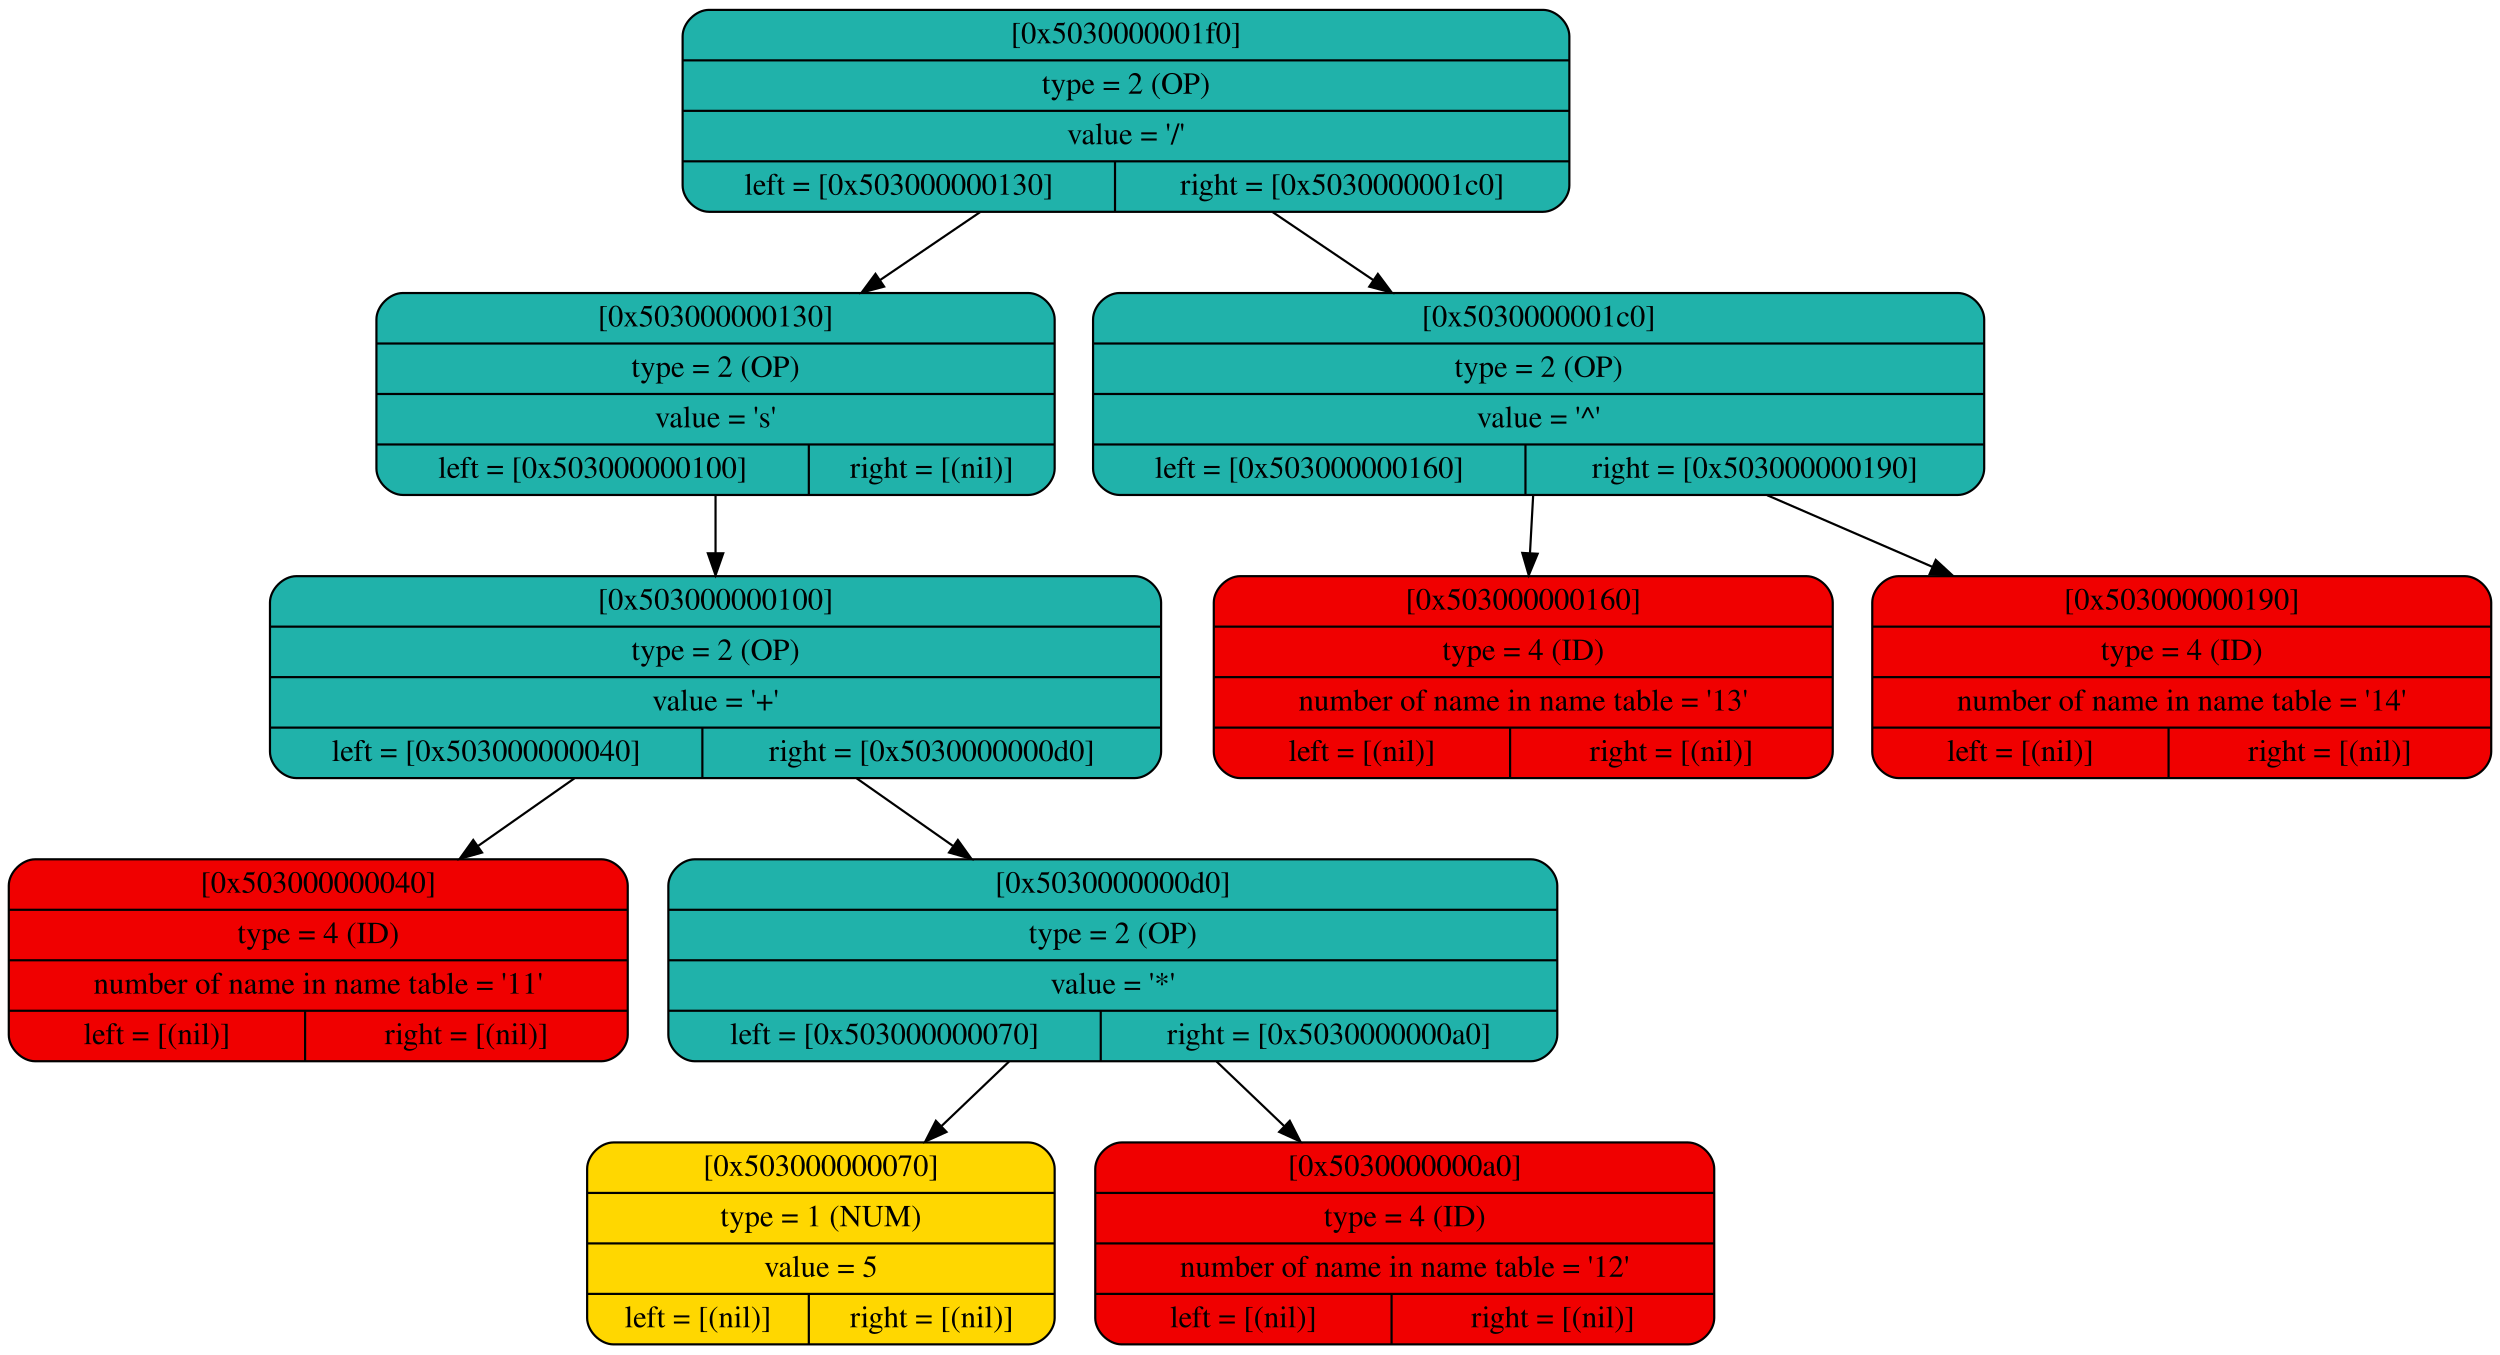
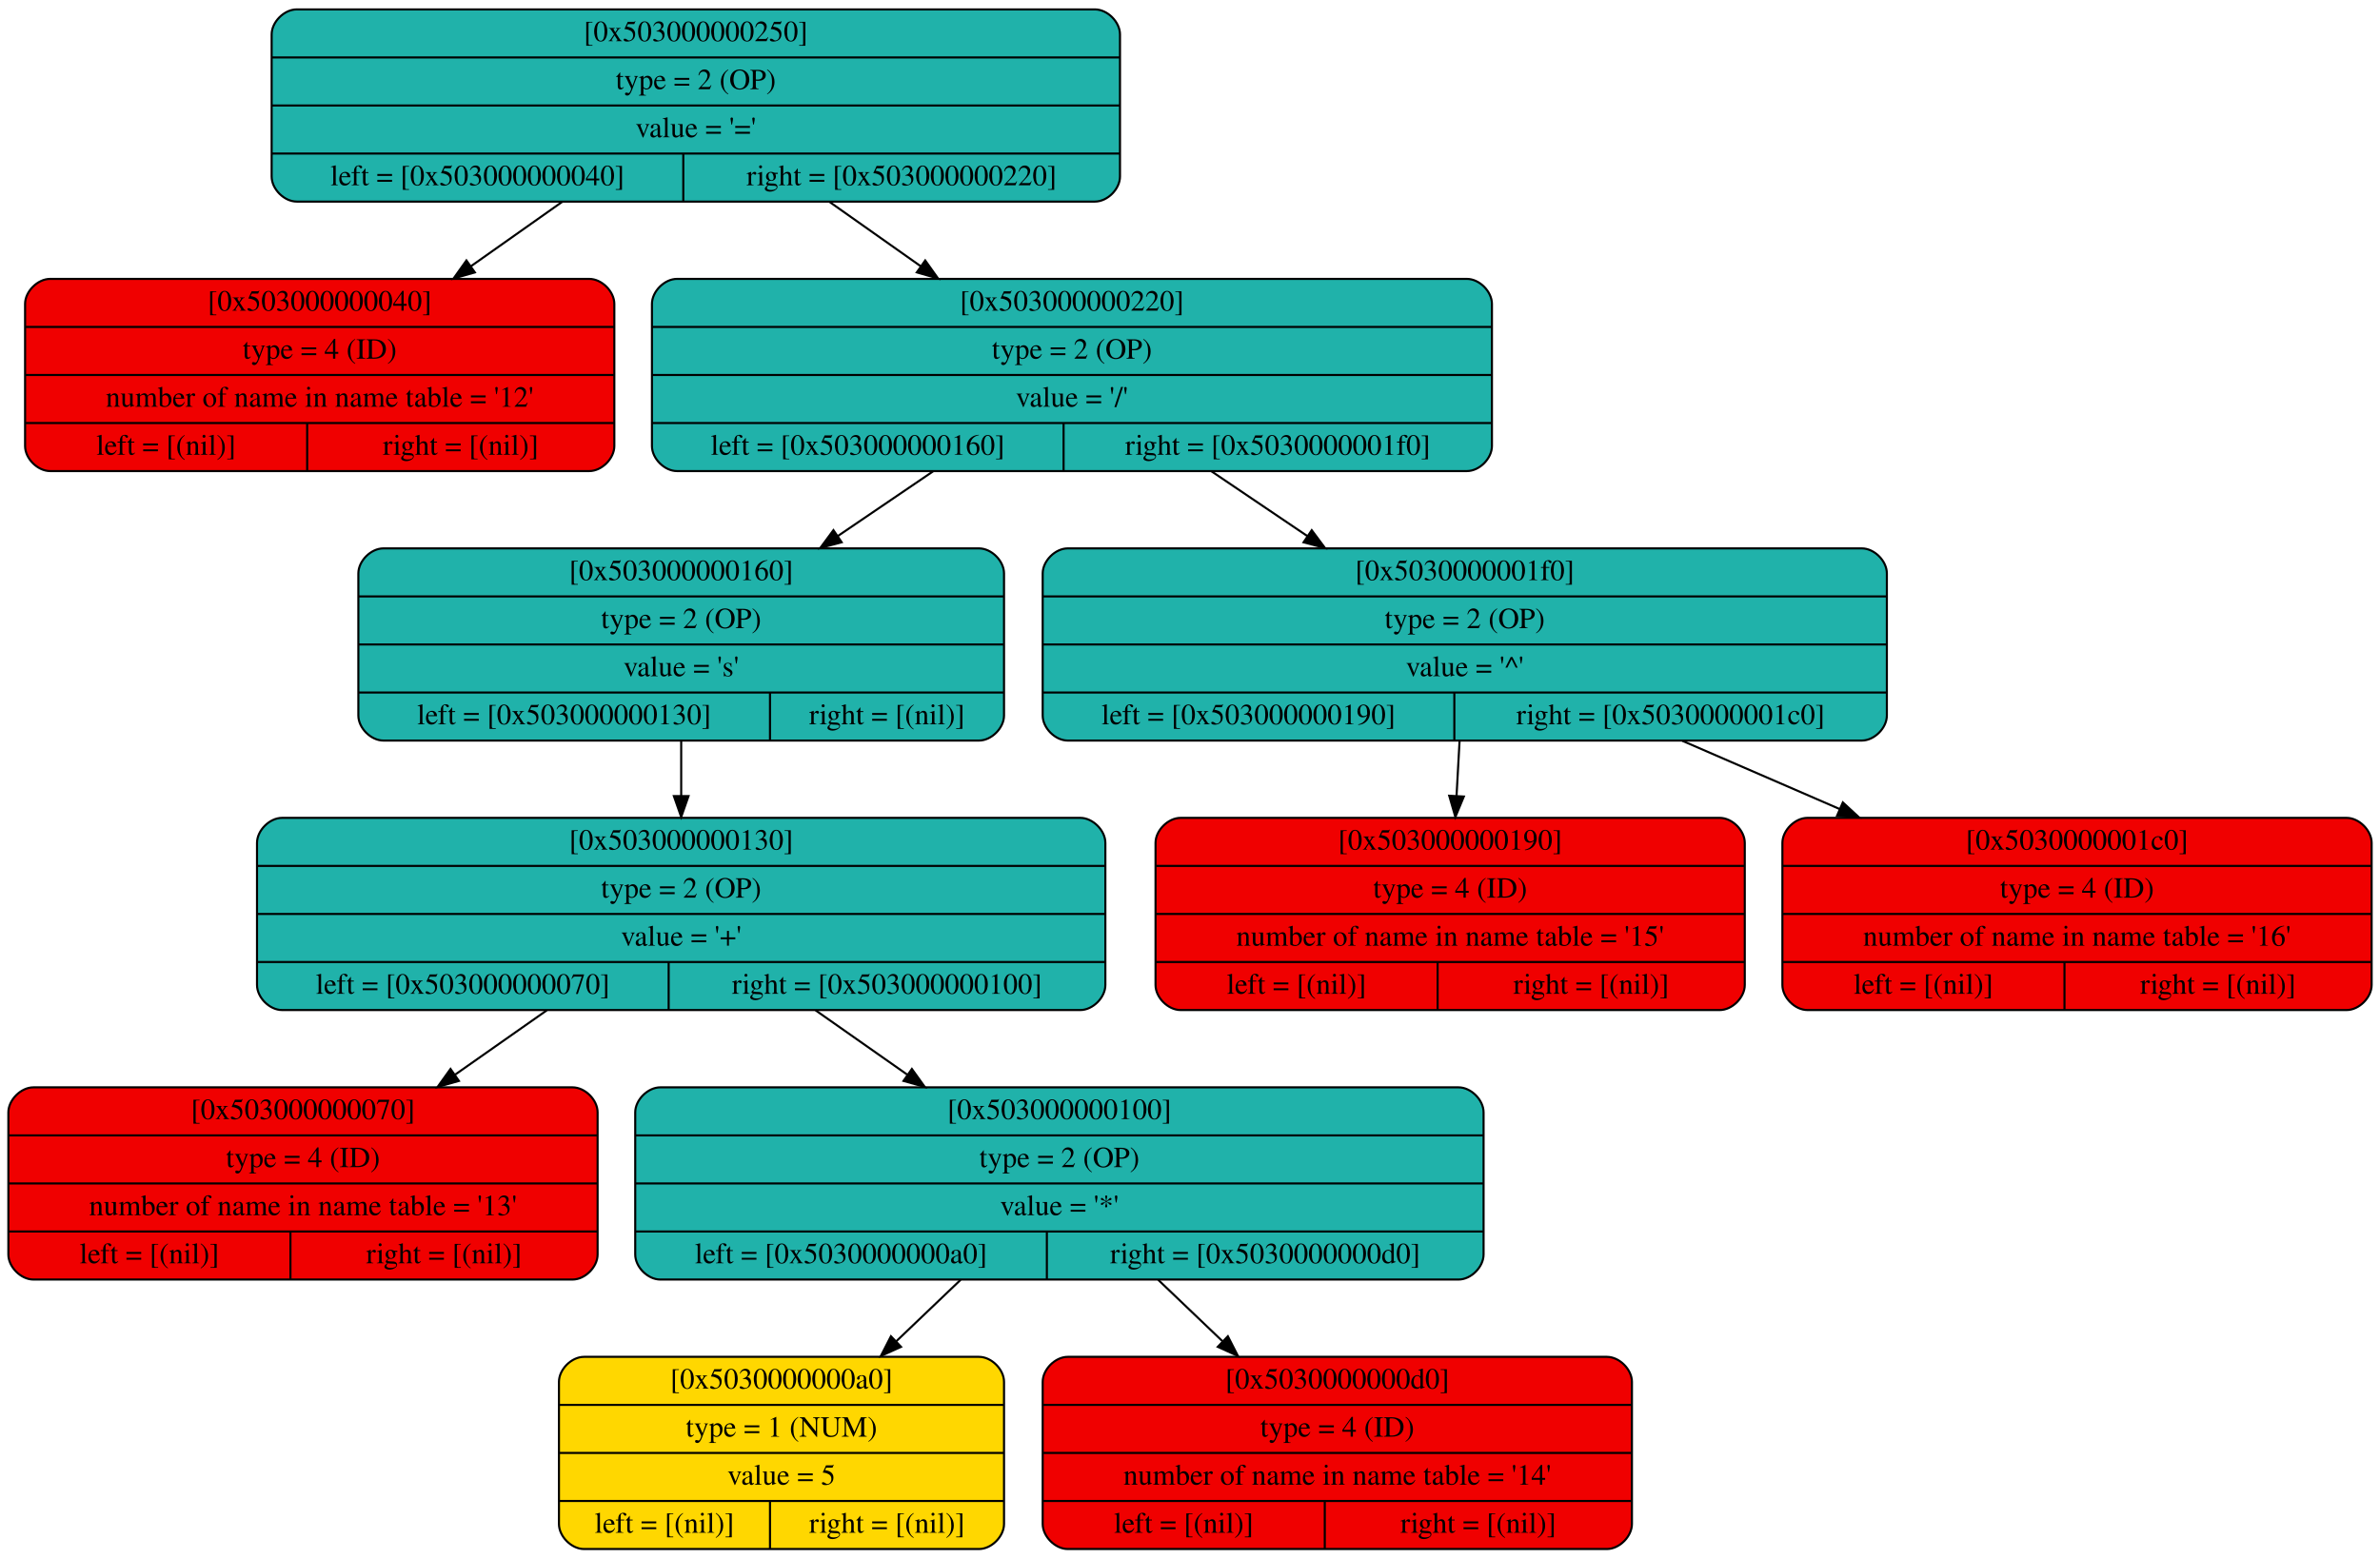
- <svg xmlns="http://www.w3.org/2000/svg" width="1139pt" height="617pt" viewBox="0.00 0.00 1139.00 617.00">
-   <g id="graph0" class="graph" transform="scale(1 1) rotate(0) translate(4 613)">
+ <svg xmlns="http://www.w3.org/2000/svg" width="1139pt" height="746pt" viewBox="0.00 0.00 1139.00 746.00">
+   <g id="graph0" class="graph" transform="scale(1 1) rotate(0) translate(4 742)">
    <g id="node1" class="node">
-       <path fill="#20b2aa" stroke="black" d="M319,-516.5C319,-516.5 699,-516.5 699,-516.5 705,-516.5 711,-522.5 711,-528.5 711,-528.5 711,-596.5 711,-596.5 711,-602.5 705,-608.5 699,-608.5 699,-608.5 319,-608.5 319,-608.5 313,-608.5 307,-602.5 307,-596.5 307,-596.5 307,-528.5 307,-528.5 307,-522.5 313,-516.5 319,-516.5" />
-       <text text-anchor="middle" x="509" y="-593.3" font-family="Times,serif" font-size="14.00">[0x5030000001f0]</text>
-       <polyline fill="none" stroke="black" points="307,-585.5 711,-585.5 " />
-       <text text-anchor="middle" x="509" y="-570.3" font-family="Times,serif" font-size="14.00">type = 2 (OP)</text>
-       <polyline fill="none" stroke="black" points="307,-562.5 711,-562.5 " />
-       <text text-anchor="middle" x="509" y="-547.3" font-family="Times,serif" font-size="14.00">value = '/'</text>
-       <polyline fill="none" stroke="black" points="307,-539.5 711,-539.5 " />
-       <text text-anchor="middle" x="405.5" y="-524.3" font-family="Times,serif" font-size="14.00">left = [0x503000000130]</text>
-       <polyline fill="none" stroke="black" points="504,-516.5 504,-539.5 " />
-       <text text-anchor="middle" x="607.5" y="-524.3" font-family="Times,serif" font-size="14.00">right = [0x5030000001c0]</text>
+       <path fill="#20b2aa" stroke="black" d="M138,-645.5C138,-645.5 520,-645.5 520,-645.5 526,-645.5 532,-651.5 532,-657.5 532,-657.5 532,-725.5 532,-725.5 532,-731.5 526,-737.5 520,-737.5 520,-737.5 138,-737.5 138,-737.5 132,-737.5 126,-731.5 126,-725.5 126,-725.5 126,-657.5 126,-657.5 126,-651.5 132,-645.5 138,-645.5" />
+       <text text-anchor="middle" x="329" y="-722.3" font-family="Times,serif" font-size="14.00">[0x503000000250]</text>
+       <polyline fill="none" stroke="black" points="126,-714.5 532,-714.5 " />
+       <text text-anchor="middle" x="329" y="-699.3" font-family="Times,serif" font-size="14.00">type = 2 (OP)</text>
+       <polyline fill="none" stroke="black" points="126,-691.5 532,-691.5 " />
+       <text text-anchor="middle" x="329" y="-676.3" font-family="Times,serif" font-size="14.00">value = '='</text>
+       <polyline fill="none" stroke="black" points="126,-668.5 532,-668.5 " />
+       <text text-anchor="middle" x="224.5" y="-653.3" font-family="Times,serif" font-size="14.00">left = [0x503000000040]</text>
+       <polyline fill="none" stroke="black" points="323,-645.5 323,-668.5 " />
+       <text text-anchor="middle" x="427.5" y="-653.3" font-family="Times,serif" font-size="14.00">right = [0x503000000220]</text>
    </g>
    <g id="node2" class="node">
+       <path fill="#f00000" stroke="black" d="M20,-516.5C20,-516.5 278,-516.5 278,-516.5 284,-516.5 290,-522.5 290,-528.5 290,-528.5 290,-596.5 290,-596.5 290,-602.5 284,-608.5 278,-608.5 278,-608.5 20,-608.5 20,-608.5 14,-608.5 8,-602.5 8,-596.5 8,-596.5 8,-528.5 8,-528.5 8,-522.5 14,-516.5 20,-516.5" />
+       <text text-anchor="middle" x="149" y="-593.3" font-family="Times,serif" font-size="14.00">[0x503000000040]</text>
+       <polyline fill="none" stroke="black" points="8,-585.5 290,-585.5 " />
+       <text text-anchor="middle" x="149" y="-570.3" font-family="Times,serif" font-size="14.00">type = 4 (ID)</text>
+       <polyline fill="none" stroke="black" points="8,-562.5 290,-562.5 " />
+       <text text-anchor="middle" x="149" y="-547.3" font-family="Times,serif" font-size="14.00">number of name in name table = '12'</text>
+       <polyline fill="none" stroke="black" points="8,-539.5 290,-539.5 " />
+       <text text-anchor="middle" x="75.5" y="-524.3" font-family="Times,serif" font-size="14.00">left = [(nil)]</text>
+       <polyline fill="none" stroke="black" points="143,-516.5 143,-539.5 " />
+       <text text-anchor="middle" x="216.5" y="-524.3" font-family="Times,serif" font-size="14.00">right = [(nil)]</text>
+     </g>
+     <g id="edge1" class="edge">
+       <path fill="none" stroke="black" d="M265.03,-645.37C250.93,-635.41 235.89,-624.8 221.47,-614.63" />
+       <polygon fill="black" stroke="black" points="223.25,-611.61 213.07,-608.7 219.22,-617.33 223.25,-611.61" />
+     </g>
+     <g id="node3" class="node">
+       <path fill="#20b2aa" stroke="black" d="M320,-516.5C320,-516.5 698,-516.5 698,-516.5 704,-516.5 710,-522.5 710,-528.5 710,-528.5 710,-596.5 710,-596.5 710,-602.5 704,-608.5 698,-608.5 698,-608.5 320,-608.5 320,-608.5 314,-608.5 308,-602.5 308,-596.5 308,-596.5 308,-528.5 308,-528.5 308,-522.5 314,-516.5 320,-516.5" />
+       <text text-anchor="middle" x="509" y="-593.3" font-family="Times,serif" font-size="14.00">[0x503000000220]</text>
+       <polyline fill="none" stroke="black" points="308,-585.5 710,-585.5 " />
+       <text text-anchor="middle" x="509" y="-570.3" font-family="Times,serif" font-size="14.00">type = 2 (OP)</text>
+       <polyline fill="none" stroke="black" points="308,-562.5 710,-562.5 " />
+       <text text-anchor="middle" x="509" y="-547.3" font-family="Times,serif" font-size="14.00">value = '/'</text>
+       <polyline fill="none" stroke="black" points="308,-539.5 710,-539.5 " />
+       <text text-anchor="middle" x="406.5" y="-524.3" font-family="Times,serif" font-size="14.00">left = [0x503000000160]</text>
+       <polyline fill="none" stroke="black" points="505,-516.5 505,-539.5 " />
+       <text text-anchor="middle" x="607.5" y="-524.3" font-family="Times,serif" font-size="14.00">right = [0x5030000001f0]</text>
+     </g>
+     <g id="edge2" class="edge">
+       <path fill="none" stroke="black" d="M392.97,-645.37C407.07,-635.41 422.11,-624.8 436.53,-614.63" />
+       <polygon fill="black" stroke="black" points="438.78,-617.33 444.93,-608.7 434.75,-611.61 438.78,-617.33" />
+     </g>
+     <g id="node4" class="node">
      <path fill="#20b2aa" stroke="black" d="M179.5,-387.5C179.5,-387.5 464.5,-387.5 464.5,-387.5 470.5,-387.5 476.5,-393.5 476.5,-399.5 476.5,-399.5 476.5,-467.5 476.5,-467.5 476.5,-473.5 470.5,-479.5 464.5,-479.5 464.5,-479.5 179.5,-479.5 179.5,-479.5 173.5,-479.5 167.5,-473.5 167.5,-467.5 167.5,-467.5 167.5,-399.5 167.5,-399.5 167.5,-393.5 173.5,-387.5 179.5,-387.5" />
-       <text text-anchor="middle" x="322" y="-464.3" font-family="Times,serif" font-size="14.00">[0x503000000130]</text>
+       <text text-anchor="middle" x="322" y="-464.3" font-family="Times,serif" font-size="14.00">[0x503000000160]</text>
      <polyline fill="none" stroke="black" points="167.5,-456.5 476.5,-456.5 " />
      <text text-anchor="middle" x="322" y="-441.3" font-family="Times,serif" font-size="14.00">type = 2 (OP)</text>
      <polyline fill="none" stroke="black" points="167.5,-433.5 476.5,-433.5 " />
      <text text-anchor="middle" x="322" y="-418.3" font-family="Times,serif" font-size="14.00">value = 's'</text>
      <polyline fill="none" stroke="black" points="167.5,-410.5 476.5,-410.5 " />
-       <text text-anchor="middle" x="266" y="-395.3" font-family="Times,serif" font-size="14.00">left = [0x503000000100]</text>
+       <text text-anchor="middle" x="266" y="-395.3" font-family="Times,serif" font-size="14.00">left = [0x503000000130]</text>
      <polyline fill="none" stroke="black" points="364.5,-387.5 364.5,-410.5 " />
      <text text-anchor="middle" x="420.5" y="-395.3" font-family="Times,serif" font-size="14.00">right = [(nil)]</text>
    </g>
-     <g id="edge1" class="edge">
+     <g id="edge3" class="edge">
      <path fill="none" stroke="black" d="M442.54,-516.37C427.75,-506.32 411.97,-495.6 396.87,-485.35" />
      <polygon fill="black" stroke="black" points="398.8,-482.42 388.56,-479.7 394.86,-488.22 398.8,-482.42" />
    </g>
-     <g id="node3" class="node">
-       <path fill="#20b2aa" stroke="black" d="M506,-387.5C506,-387.5 888,-387.5 888,-387.5 894,-387.5 900,-393.5 900,-399.5 900,-399.5 900,-467.5 900,-467.5 900,-473.5 894,-479.5 888,-479.5 888,-479.5 506,-479.5 506,-479.5 500,-479.5 494,-473.5 494,-467.5 494,-467.5 494,-399.5 494,-399.5 494,-393.5 500,-387.5 506,-387.5" />
-       <text text-anchor="middle" x="697" y="-464.3" font-family="Times,serif" font-size="14.00">[0x5030000001c0]</text>
-       <polyline fill="none" stroke="black" points="494,-456.5 900,-456.5 " />
+     <g id="node5" class="node">
+       <path fill="#20b2aa" stroke="black" d="M507,-387.5C507,-387.5 887,-387.5 887,-387.5 893,-387.5 899,-393.5 899,-399.5 899,-399.5 899,-467.5 899,-467.5 899,-473.5 893,-479.5 887,-479.5 887,-479.5 507,-479.5 507,-479.5 501,-479.5 495,-473.5 495,-467.5 495,-467.5 495,-399.5 495,-399.5 495,-393.5 501,-387.5 507,-387.5" />
+       <text text-anchor="middle" x="697" y="-464.3" font-family="Times,serif" font-size="14.00">[0x5030000001f0]</text>
+       <polyline fill="none" stroke="black" points="495,-456.5 899,-456.5 " />
      <text text-anchor="middle" x="697" y="-441.3" font-family="Times,serif" font-size="14.00">type = 2 (OP)</text>
-       <polyline fill="none" stroke="black" points="494,-433.5 900,-433.5 " />
+       <polyline fill="none" stroke="black" points="495,-433.5 899,-433.5 " />
      <text text-anchor="middle" x="697" y="-418.3" font-family="Times,serif" font-size="14.00">value = '^'</text>
-       <polyline fill="none" stroke="black" points="494,-410.5 900,-410.5 " />
-       <text text-anchor="middle" x="592.5" y="-395.3" font-family="Times,serif" font-size="14.00">left = [0x503000000160]</text>
-       <polyline fill="none" stroke="black" points="691,-387.5 691,-410.5 " />
-       <text text-anchor="middle" x="795.5" y="-395.3" font-family="Times,serif" font-size="14.00">right = [0x503000000190]</text>
+       <polyline fill="none" stroke="black" points="495,-410.5 899,-410.5 " />
+       <text text-anchor="middle" x="593.5" y="-395.3" font-family="Times,serif" font-size="14.00">left = [0x503000000190]</text>
+       <polyline fill="none" stroke="black" points="692,-387.5 692,-410.5 " />
+       <text text-anchor="middle" x="795.5" y="-395.3" font-family="Times,serif" font-size="14.00">right = [0x5030000001c0]</text>
    </g>
-     <g id="edge2" class="edge">
+     <g id="edge4" class="edge">
      <path fill="none" stroke="black" d="M575.81,-516.37C590.68,-506.32 606.55,-495.6 621.73,-485.35" />
      <polygon fill="black" stroke="black" points="623.76,-488.2 630.09,-479.7 619.84,-482.4 623.76,-488.2" />
    </g>
-     <g id="node4" class="node">
+     <g id="node6" class="node">
      <path fill="#20b2aa" stroke="black" d="M131,-258.5C131,-258.5 513,-258.5 513,-258.5 519,-258.5 525,-264.5 525,-270.5 525,-270.5 525,-338.5 525,-338.5 525,-344.5 519,-350.5 513,-350.5 513,-350.5 131,-350.5 131,-350.5 125,-350.5 119,-344.5 119,-338.5 119,-338.5 119,-270.5 119,-270.5 119,-264.5 125,-258.5 131,-258.5" />
-       <text text-anchor="middle" x="322" y="-335.3" font-family="Times,serif" font-size="14.00">[0x503000000100]</text>
+       <text text-anchor="middle" x="322" y="-335.3" font-family="Times,serif" font-size="14.00">[0x503000000130]</text>
      <polyline fill="none" stroke="black" points="119,-327.5 525,-327.5 " />
      <text text-anchor="middle" x="322" y="-312.3" font-family="Times,serif" font-size="14.00">type = 2 (OP)</text>
      <polyline fill="none" stroke="black" points="119,-304.5 525,-304.5 " />
      <text text-anchor="middle" x="322" y="-289.3" font-family="Times,serif" font-size="14.00">value = '+'</text>
      <polyline fill="none" stroke="black" points="119,-281.5 525,-281.5 " />
-       <text text-anchor="middle" x="217.5" y="-266.3" font-family="Times,serif" font-size="14.00">left = [0x503000000040]</text>
+       <text text-anchor="middle" x="217.5" y="-266.3" font-family="Times,serif" font-size="14.00">left = [0x503000000070]</text>
      <polyline fill="none" stroke="black" points="316,-258.5 316,-281.5 " />
-       <text text-anchor="middle" x="420.5" y="-266.3" font-family="Times,serif" font-size="14.00">right = [0x5030000000d0]</text>
+       <text text-anchor="middle" x="420.5" y="-266.3" font-family="Times,serif" font-size="14.00">right = [0x503000000100]</text>
    </g>
-     <g id="edge3" class="edge">
+     <g id="edge5" class="edge">
      <path fill="none" stroke="black" d="M322,-387.37C322,-378.86 322,-369.87 322,-361.09" />
      <polygon fill="black" stroke="black" points="325.5,-360.92 322,-350.92 318.5,-360.92 325.5,-360.92" />
    </g>
-     <g id="node9" class="node">
+     <g id="node11" class="node">
      <path fill="#f00000" stroke="black" d="M561,-258.5C561,-258.5 819,-258.5 819,-258.5 825,-258.5 831,-264.5 831,-270.5 831,-270.5 831,-338.5 831,-338.5 831,-344.5 825,-350.5 819,-350.5 819,-350.5 561,-350.5 561,-350.5 555,-350.5 549,-344.5 549,-338.5 549,-338.5 549,-270.5 549,-270.5 549,-264.5 555,-258.5 561,-258.5" />
-       <text text-anchor="middle" x="690" y="-335.3" font-family="Times,serif" font-size="14.00">[0x503000000160]</text>
+       <text text-anchor="middle" x="690" y="-335.3" font-family="Times,serif" font-size="14.00">[0x503000000190]</text>
      <polyline fill="none" stroke="black" points="549,-327.5 831,-327.5 " />
      <text text-anchor="middle" x="690" y="-312.3" font-family="Times,serif" font-size="14.00">type = 4 (ID)</text>
      <polyline fill="none" stroke="black" points="549,-304.5 831,-304.5 " />
-       <text text-anchor="middle" x="690" y="-289.3" font-family="Times,serif" font-size="14.00">number of name in name table = '13'</text>
+       <text text-anchor="middle" x="690" y="-289.3" font-family="Times,serif" font-size="14.00">number of name in name table = '15'</text>
      <polyline fill="none" stroke="black" points="549,-281.5 831,-281.5 " />
      <text text-anchor="middle" x="616.5" y="-266.3" font-family="Times,serif" font-size="14.00">left = [(nil)]</text>
      <polyline fill="none" stroke="black" points="684,-258.5 684,-281.5 " />
      <text text-anchor="middle" x="757.5" y="-266.3" font-family="Times,serif" font-size="14.00">right = [(nil)]</text>
    </g>
-     <g id="edge8" class="edge">
+     <g id="edge10" class="edge">
      <path fill="none" stroke="black" d="M694.51,-387.37C694.04,-378.86 693.55,-369.87 693.06,-361.09" />
      <polygon fill="black" stroke="black" points="696.55,-360.71 692.5,-350.92 689.56,-361.09 696.55,-360.71" />
    </g>
-     <g id="node10" class="node">
+     <g id="node12" class="node">
      <path fill="#f00000" stroke="black" d="M861,-258.5C861,-258.5 1119,-258.5 1119,-258.5 1125,-258.5 1131,-264.5 1131,-270.5 1131,-270.5 1131,-338.5 1131,-338.5 1131,-344.5 1125,-350.5 1119,-350.5 1119,-350.5 861,-350.5 861,-350.5 855,-350.5 849,-344.5 849,-338.5 849,-338.5 849,-270.5 849,-270.5 849,-264.5 855,-258.5 861,-258.5" />
-       <text text-anchor="middle" x="990" y="-335.3" font-family="Times,serif" font-size="14.00">[0x503000000190]</text>
+       <text text-anchor="middle" x="990" y="-335.3" font-family="Times,serif" font-size="14.00">[0x5030000001c0]</text>
      <polyline fill="none" stroke="black" points="849,-327.5 1131,-327.5 " />
      <text text-anchor="middle" x="990" y="-312.3" font-family="Times,serif" font-size="14.00">type = 4 (ID)</text>
      <polyline fill="none" stroke="black" points="849,-304.5 1131,-304.5 " />
-       <text text-anchor="middle" x="990" y="-289.3" font-family="Times,serif" font-size="14.00">number of name in name table = '14'</text>
+       <text text-anchor="middle" x="990" y="-289.3" font-family="Times,serif" font-size="14.00">number of name in name table = '16'</text>
      <polyline fill="none" stroke="black" points="849,-281.5 1131,-281.5 " />
      <text text-anchor="middle" x="916.5" y="-266.3" font-family="Times,serif" font-size="14.00">left = [(nil)]</text>
      <polyline fill="none" stroke="black" points="984,-258.5 984,-281.5 " />
      <text text-anchor="middle" x="1057.5" y="-266.3" font-family="Times,serif" font-size="14.00">right = [(nil)]</text>
    </g>
-     <g id="edge9" class="edge">
+     <g id="edge11" class="edge">
      <path fill="none" stroke="black" d="M801.13,-387.37C825.48,-376.81 851.55,-365.51 876.3,-354.78" />
      <polygon fill="black" stroke="black" points="877.93,-357.89 885.72,-350.7 875.15,-351.47 877.93,-357.89" />
    </g>
-     <g id="node5" class="node">
+     <g id="node7" class="node">
      <path fill="#f00000" stroke="black" d="M12,-129.5C12,-129.5 270,-129.5 270,-129.5 276,-129.5 282,-135.5 282,-141.5 282,-141.5 282,-209.5 282,-209.5 282,-215.5 276,-221.5 270,-221.5 270,-221.5 12,-221.5 12,-221.5 6,-221.5 0,-215.5 0,-209.5 0,-209.5 0,-141.5 0,-141.5 0,-135.5 6,-129.5 12,-129.5" />
-       <text text-anchor="middle" x="141" y="-206.3" font-family="Times,serif" font-size="14.00">[0x503000000040]</text>
+       <text text-anchor="middle" x="141" y="-206.3" font-family="Times,serif" font-size="14.00">[0x503000000070]</text>
      <polyline fill="none" stroke="black" points="0,-198.5 282,-198.5 " />
      <text text-anchor="middle" x="141" y="-183.3" font-family="Times,serif" font-size="14.00">type = 4 (ID)</text>
      <polyline fill="none" stroke="black" points="0,-175.5 282,-175.5 " />
-       <text text-anchor="middle" x="141" y="-160.3" font-family="Times,serif" font-size="14.00">number of name in name table = '11'</text>
+       <text text-anchor="middle" x="141" y="-160.3" font-family="Times,serif" font-size="14.00">number of name in name table = '13'</text>
      <polyline fill="none" stroke="black" points="0,-152.5 282,-152.5 " />
      <text text-anchor="middle" x="67.5" y="-137.3" font-family="Times,serif" font-size="14.00">left = [(nil)]</text>
      <polyline fill="none" stroke="black" points="135,-129.5 135,-152.5 " />
      <text text-anchor="middle" x="208.5" y="-137.3" font-family="Times,serif" font-size="14.00">right = [(nil)]</text>
    </g>
-     <g id="edge4" class="edge">
+     <g id="edge6" class="edge">
      <path fill="none" stroke="black" d="M257.68,-258.37C243.49,-248.41 228.37,-237.8 213.87,-227.63" />
      <polygon fill="black" stroke="black" points="215.62,-224.58 205.42,-221.7 211.6,-230.31 215.62,-224.58" />
    </g>
-     <g id="node6" class="node">
-       <path fill="#20b2aa" stroke="black" d="M312.5,-129.5C312.5,-129.5 693.5,-129.5 693.5,-129.5 699.5,-129.5 705.5,-135.5 705.5,-141.5 705.5,-141.5 705.5,-209.5 705.5,-209.5 705.5,-215.5 699.5,-221.5 693.5,-221.5 693.5,-221.5 312.5,-221.5 312.5,-221.5 306.5,-221.5 300.5,-215.5 300.5,-209.5 300.5,-209.5 300.5,-141.5 300.5,-141.5 300.5,-135.5 306.5,-129.5 312.5,-129.5" />
-       <text text-anchor="middle" x="503" y="-206.3" font-family="Times,serif" font-size="14.00">[0x5030000000d0]</text>
-       <polyline fill="none" stroke="black" points="300.5,-198.5 705.5,-198.5 " />
+     <g id="node8" class="node">
+       <path fill="#20b2aa" stroke="black" d="M312,-129.5C312,-129.5 694,-129.5 694,-129.5 700,-129.5 706,-135.5 706,-141.5 706,-141.5 706,-209.5 706,-209.5 706,-215.5 700,-221.5 694,-221.5 694,-221.5 312,-221.5 312,-221.5 306,-221.5 300,-215.5 300,-209.5 300,-209.5 300,-141.5 300,-141.5 300,-135.5 306,-129.5 312,-129.5" />
+       <text text-anchor="middle" x="503" y="-206.3" font-family="Times,serif" font-size="14.00">[0x503000000100]</text>
+       <polyline fill="none" stroke="black" points="300,-198.5 706,-198.5 " />
      <text text-anchor="middle" x="503" y="-183.3" font-family="Times,serif" font-size="14.00">type = 2 (OP)</text>
-       <polyline fill="none" stroke="black" points="300.5,-175.5 705.5,-175.5 " />
+       <polyline fill="none" stroke="black" points="300,-175.5 706,-175.5 " />
      <text text-anchor="middle" x="503" y="-160.3" font-family="Times,serif" font-size="14.00">value = '*'</text>
-       <polyline fill="none" stroke="black" points="300.5,-152.5 705.5,-152.5 " />
-       <text text-anchor="middle" x="399" y="-137.3" font-family="Times,serif" font-size="14.00">left = [0x503000000070]</text>
-       <polyline fill="none" stroke="black" points="497.5,-129.5 497.5,-152.5 " />
-       <text text-anchor="middle" x="601.5" y="-137.3" font-family="Times,serif" font-size="14.00">right = [0x5030000000a0]</text>
+       <polyline fill="none" stroke="black" points="300,-152.5 706,-152.5 " />
+       <text text-anchor="middle" x="398.5" y="-137.3" font-family="Times,serif" font-size="14.00">left = [0x5030000000a0]</text>
+       <polyline fill="none" stroke="black" points="497,-129.5 497,-152.5 " />
+       <text text-anchor="middle" x="601.5" y="-137.3" font-family="Times,serif" font-size="14.00">right = [0x5030000000d0]</text>
    </g>
-     <g id="edge5" class="edge">
+     <g id="edge7" class="edge">
      <path fill="none" stroke="black" d="M386.32,-258.37C400.51,-248.41 415.63,-237.8 430.13,-227.63" />
      <polygon fill="black" stroke="black" points="432.4,-230.31 438.58,-221.7 428.38,-224.58 432.4,-230.31" />
    </g>
-     <g id="node7" class="node">
+     <g id="node9" class="node">
      <path fill="#ffd700" stroke="black" d="M275.5,-0.5C275.5,-0.5 464.5,-0.5 464.5,-0.5 470.5,-0.5 476.5,-6.5 476.5,-12.5 476.5,-12.5 476.5,-80.5 476.5,-80.5 476.5,-86.5 470.5,-92.5 464.5,-92.5 464.5,-92.5 275.5,-92.5 275.5,-92.5 269.5,-92.5 263.5,-86.5 263.5,-80.5 263.5,-80.5 263.5,-12.5 263.5,-12.5 263.5,-6.5 269.5,-0.5 275.5,-0.5" />
-       <text text-anchor="middle" x="370" y="-77.3" font-family="Times,serif" font-size="14.00">[0x503000000070]</text>
+       <text text-anchor="middle" x="370" y="-77.3" font-family="Times,serif" font-size="14.00">[0x5030000000a0]</text>
      <polyline fill="none" stroke="black" points="263.5,-69.5 476.5,-69.5 " />
      <text text-anchor="middle" x="370" y="-54.3" font-family="Times,serif" font-size="14.00">type = 1 (NUM)</text>
      <polyline fill="none" stroke="black" points="263.5,-46.5 476.5,-46.5 " />
      <text text-anchor="middle" x="370" y="-31.3" font-family="Times,serif" font-size="14.00">value = 5</text>
      <polyline fill="none" stroke="black" points="263.5,-23.5 476.5,-23.5 " />
      <text text-anchor="middle" x="314" y="-8.3" font-family="Times,serif" font-size="14.00">left = [(nil)]</text>
      <polyline fill="none" stroke="black" points="364.5,-0.5 364.5,-23.5 " />
      <text text-anchor="middle" x="420.5" y="-8.3" font-family="Times,serif" font-size="14.00">right = [(nil)]</text>
    </g>
-     <g id="edge6" class="edge">
+     <g id="edge8" class="edge">
      <path fill="none" stroke="black" d="M455.73,-129.37C445.76,-119.84 435.16,-109.72 424.93,-99.95" />
      <polygon fill="black" stroke="black" points="427.21,-97.29 417.56,-92.92 422.38,-102.35 427.21,-97.29" />
    </g>
-     <g id="node8" class="node">
+     <g id="node10" class="node">
      <path fill="#f00000" stroke="black" d="M507,-0.5C507,-0.5 765,-0.5 765,-0.5 771,-0.5 777,-6.5 777,-12.5 777,-12.5 777,-80.5 777,-80.5 777,-86.5 771,-92.5 765,-92.5 765,-92.5 507,-92.5 507,-92.5 501,-92.5 495,-86.5 495,-80.5 495,-80.5 495,-12.5 495,-12.5 495,-6.5 501,-0.5 507,-0.5" />
-       <text text-anchor="middle" x="636" y="-77.3" font-family="Times,serif" font-size="14.00">[0x5030000000a0]</text>
+       <text text-anchor="middle" x="636" y="-77.3" font-family="Times,serif" font-size="14.00">[0x5030000000d0]</text>
      <polyline fill="none" stroke="black" points="495,-69.5 777,-69.5 " />
      <text text-anchor="middle" x="636" y="-54.3" font-family="Times,serif" font-size="14.00">type = 4 (ID)</text>
      <polyline fill="none" stroke="black" points="495,-46.5 777,-46.5 " />
-       <text text-anchor="middle" x="636" y="-31.3" font-family="Times,serif" font-size="14.00">number of name in name table = '12'</text>
+       <text text-anchor="middle" x="636" y="-31.3" font-family="Times,serif" font-size="14.00">number of name in name table = '14'</text>
      <polyline fill="none" stroke="black" points="495,-23.5 777,-23.5 " />
      <text text-anchor="middle" x="562.5" y="-8.3" font-family="Times,serif" font-size="14.00">left = [(nil)]</text>
      <polyline fill="none" stroke="black" points="630,-0.5 630,-23.5 " />
      <text text-anchor="middle" x="703.5" y="-8.3" font-family="Times,serif" font-size="14.00">right = [(nil)]</text>
    </g>
-     <g id="edge7" class="edge">
+     <g id="edge9" class="edge">
      <path fill="none" stroke="black" d="M550.27,-129.37C560.24,-119.84 570.84,-109.72 581.07,-99.95" />
      <polygon fill="black" stroke="black" points="583.62,-102.35 588.44,-92.92 578.79,-97.29 583.62,-102.35" />
    </g>
  </g>
</svg>
